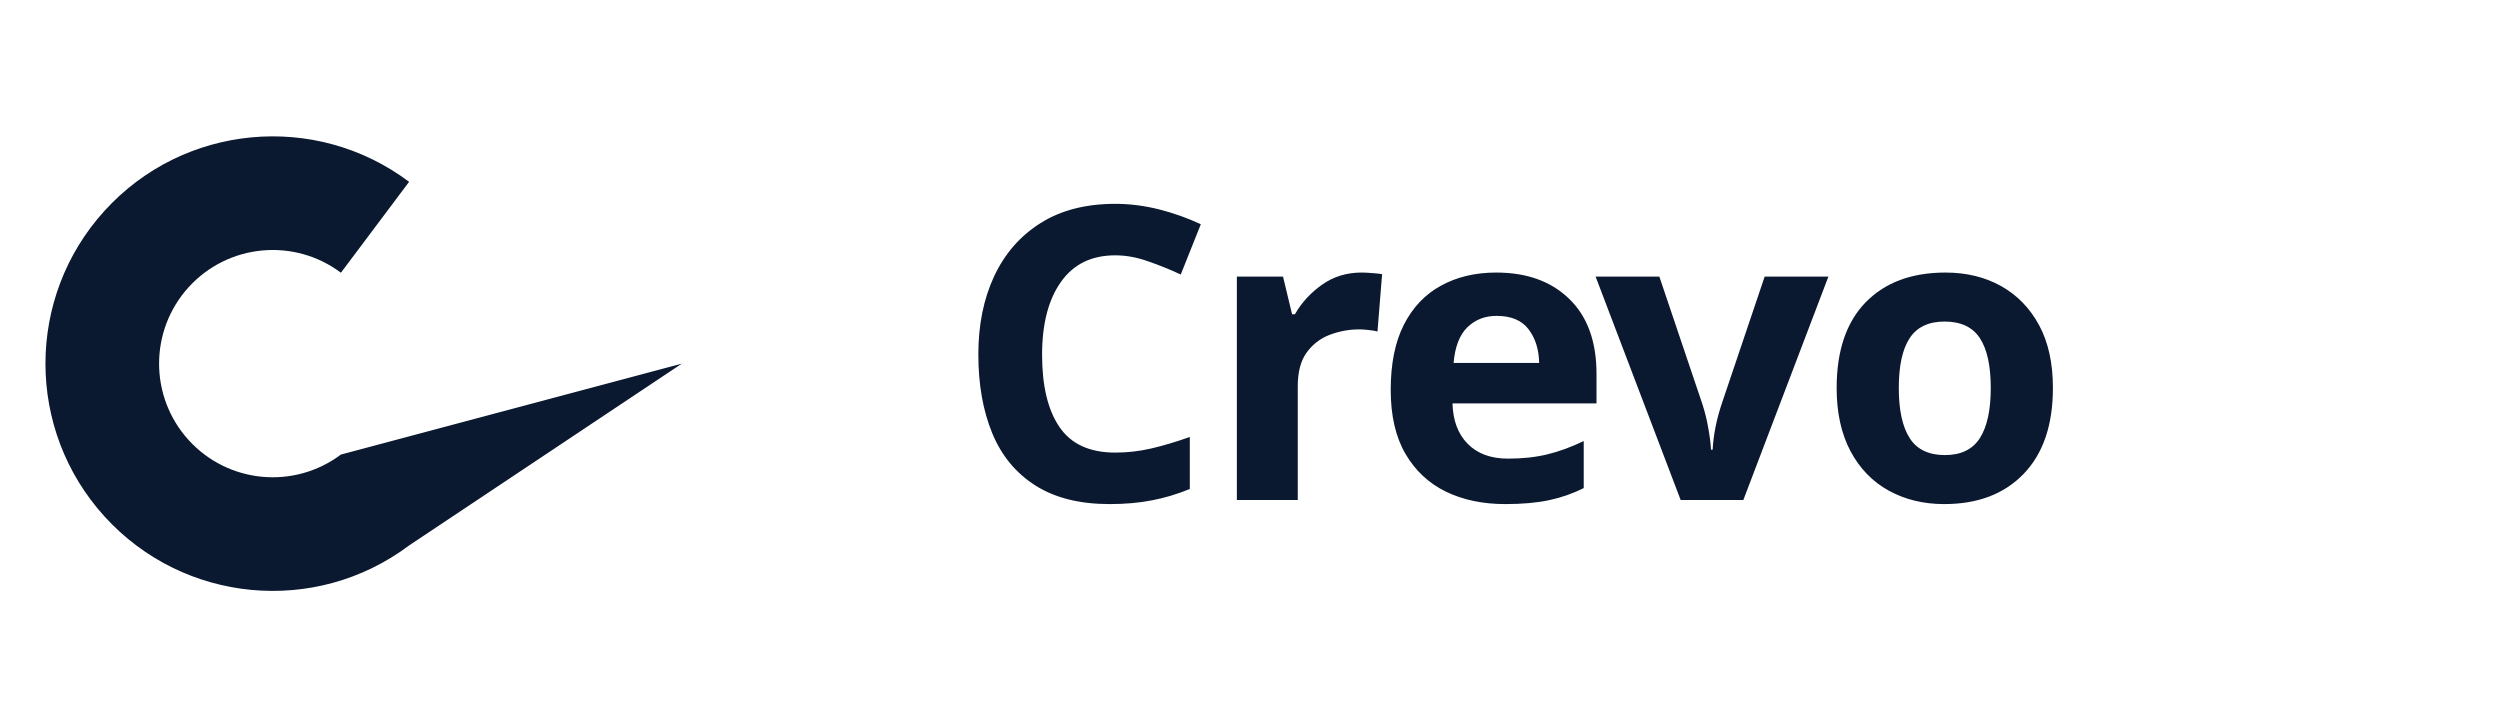
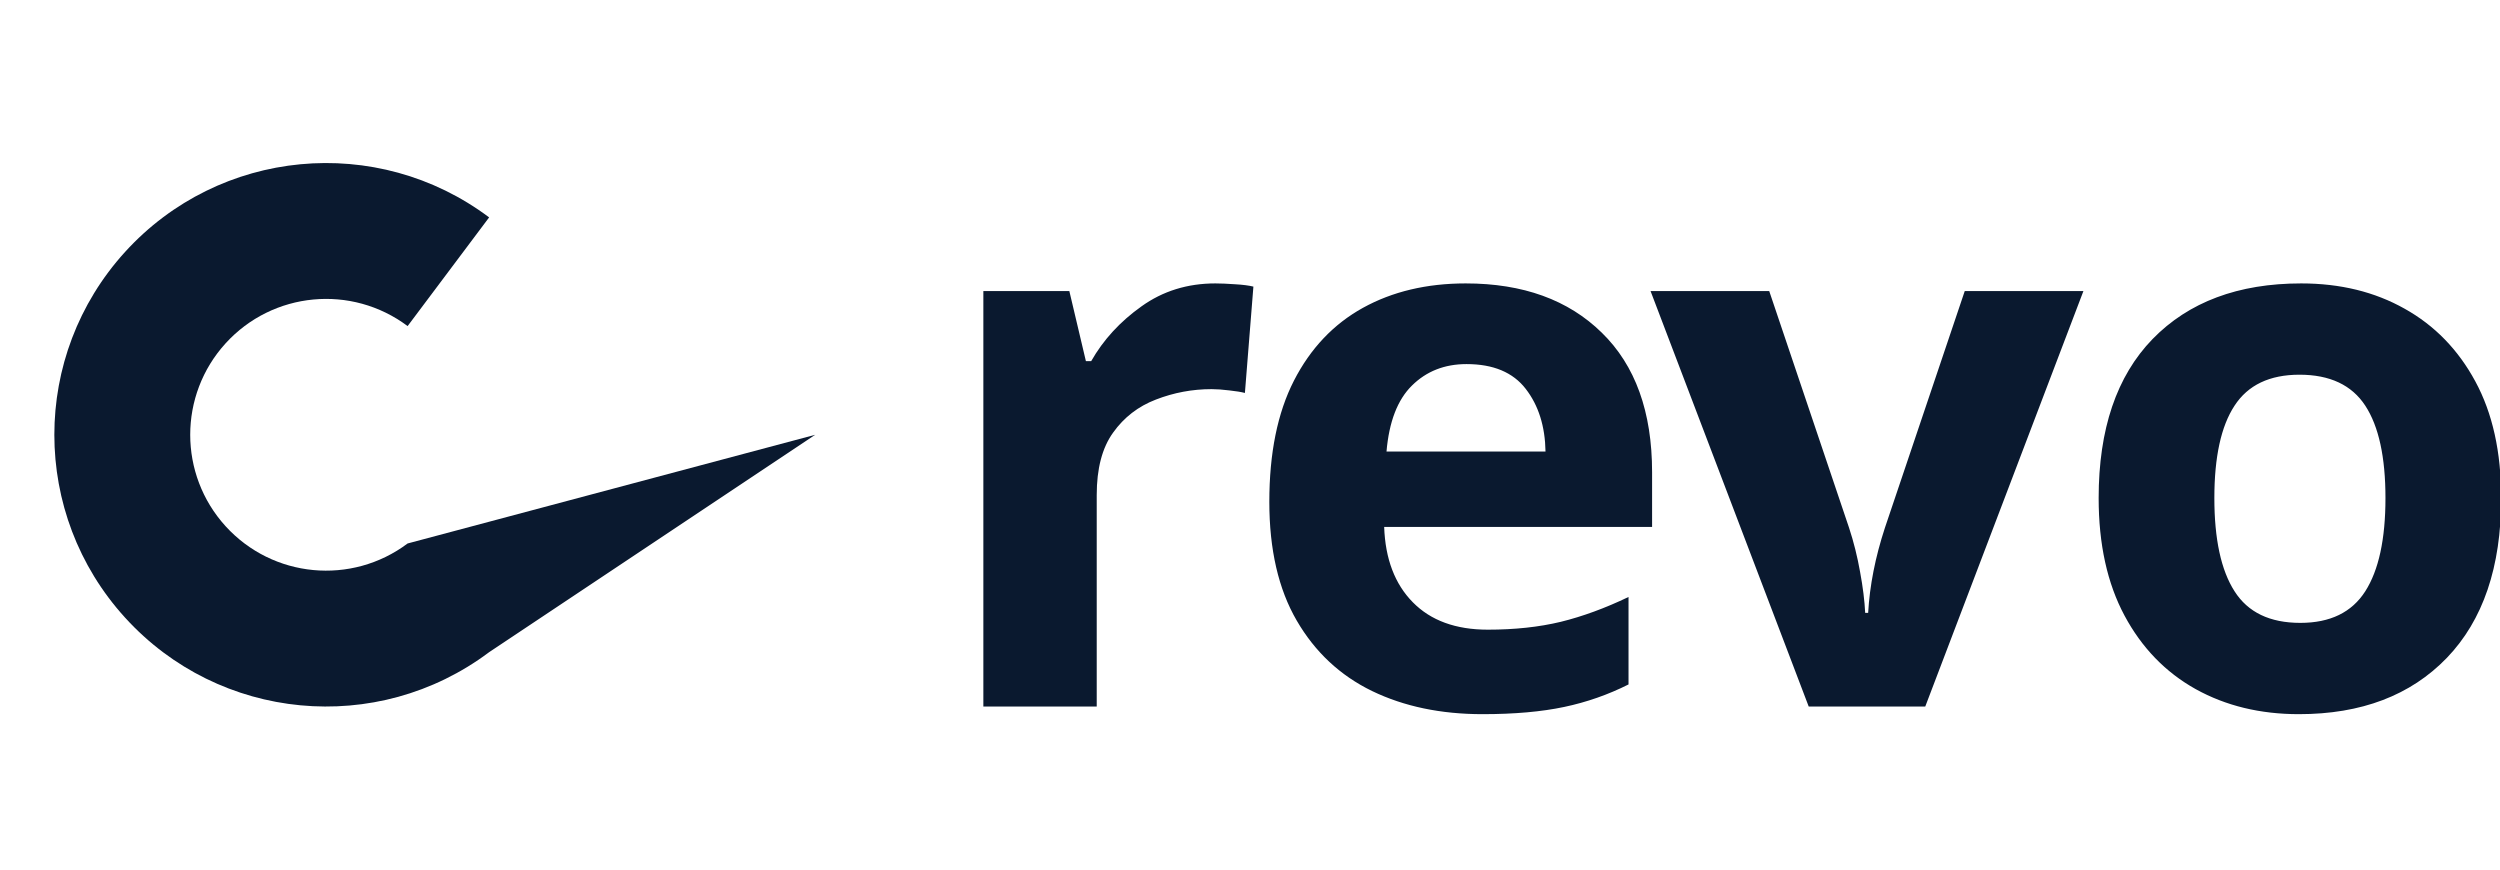
- <svg xmlns="http://www.w3.org/2000/svg" viewBox="0 0 220 64" role="img" aria-label="Crevo">
+ <svg xmlns="http://www.w3.org/2000/svg" viewBox="0 0 184 64" role="img" aria-label="Crevo">
  <path d="M 36 16 A 20 20 0 1 0 36 48 L 60 32 L 30 40 A 10 10 0 1 1 30 24 Z" fill="#0A192F" />
-   <text x="84" y="44" font-family="'Plus Jakarta Sans', system-ui, sans-serif" font-size="36" font-weight="700" letter-spacing="-0.025em" fill="#0A192F">Crevo</text>
+   <text x="68" y="52" font-family="'Plus Jakarta Sans', system-ui, sans-serif" font-size="56" font-weight="700" letter-spacing="-0.025em" fill="#0A192F">revo</text>
</svg>
